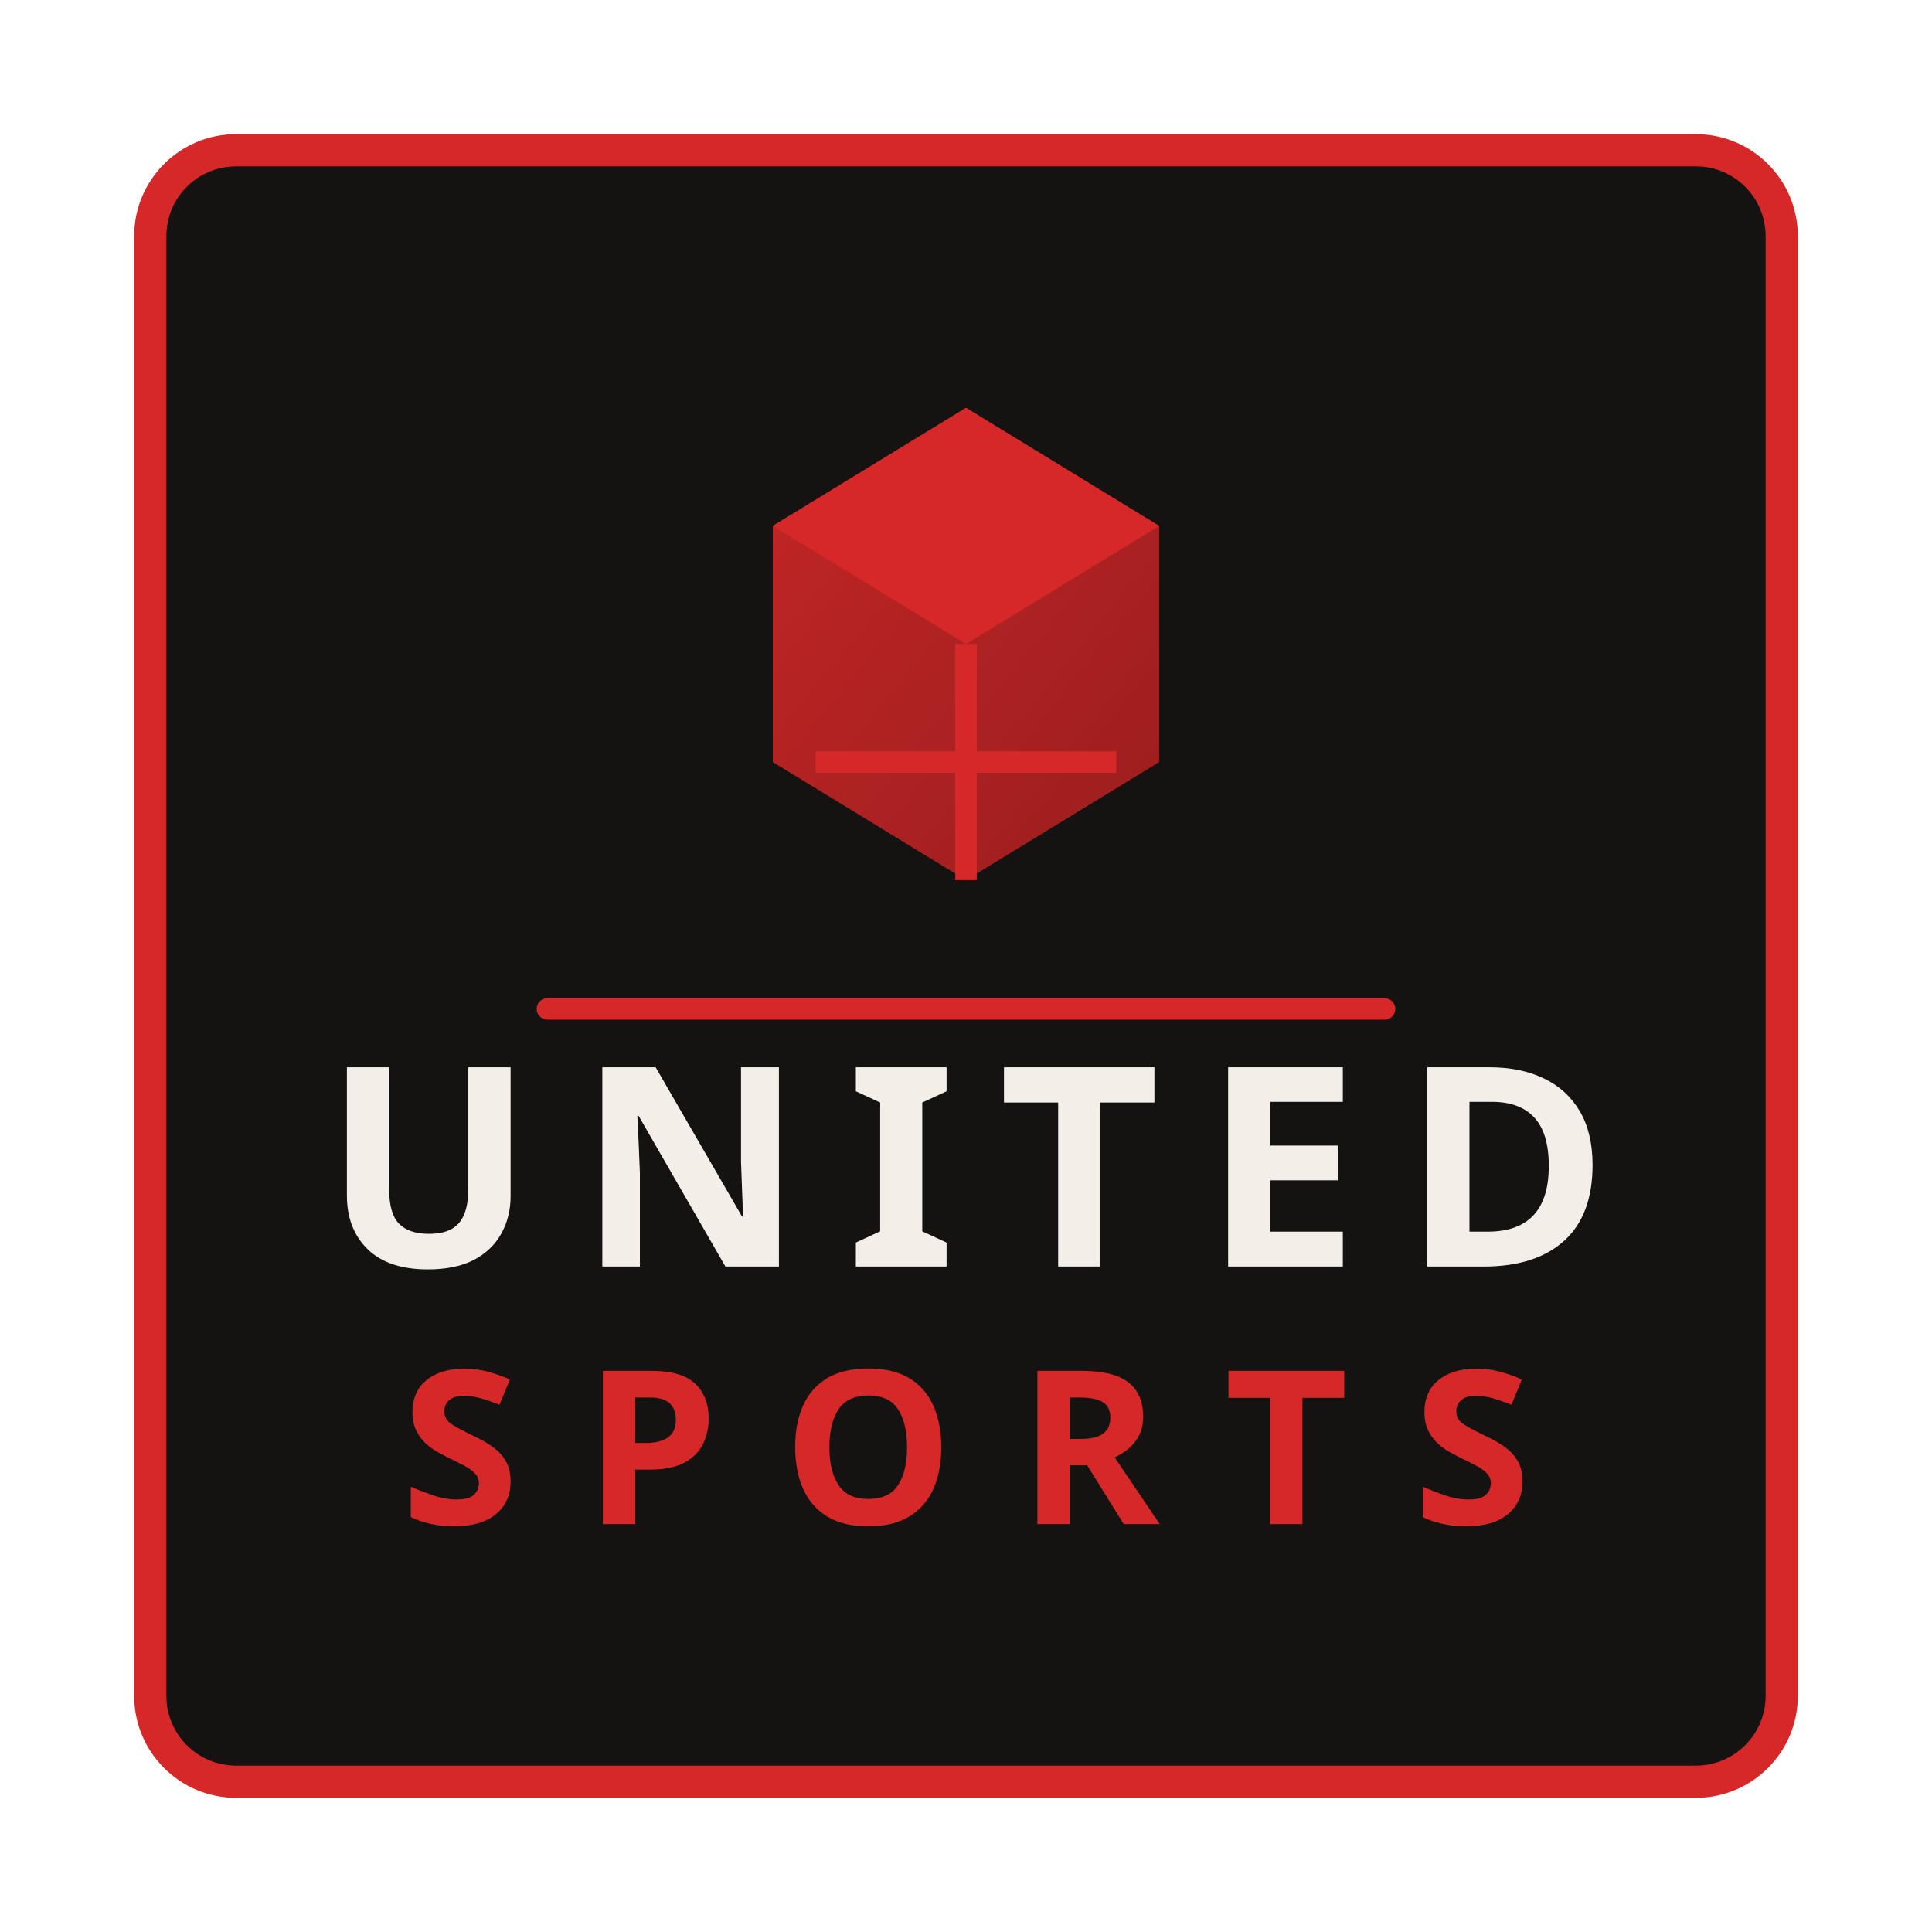
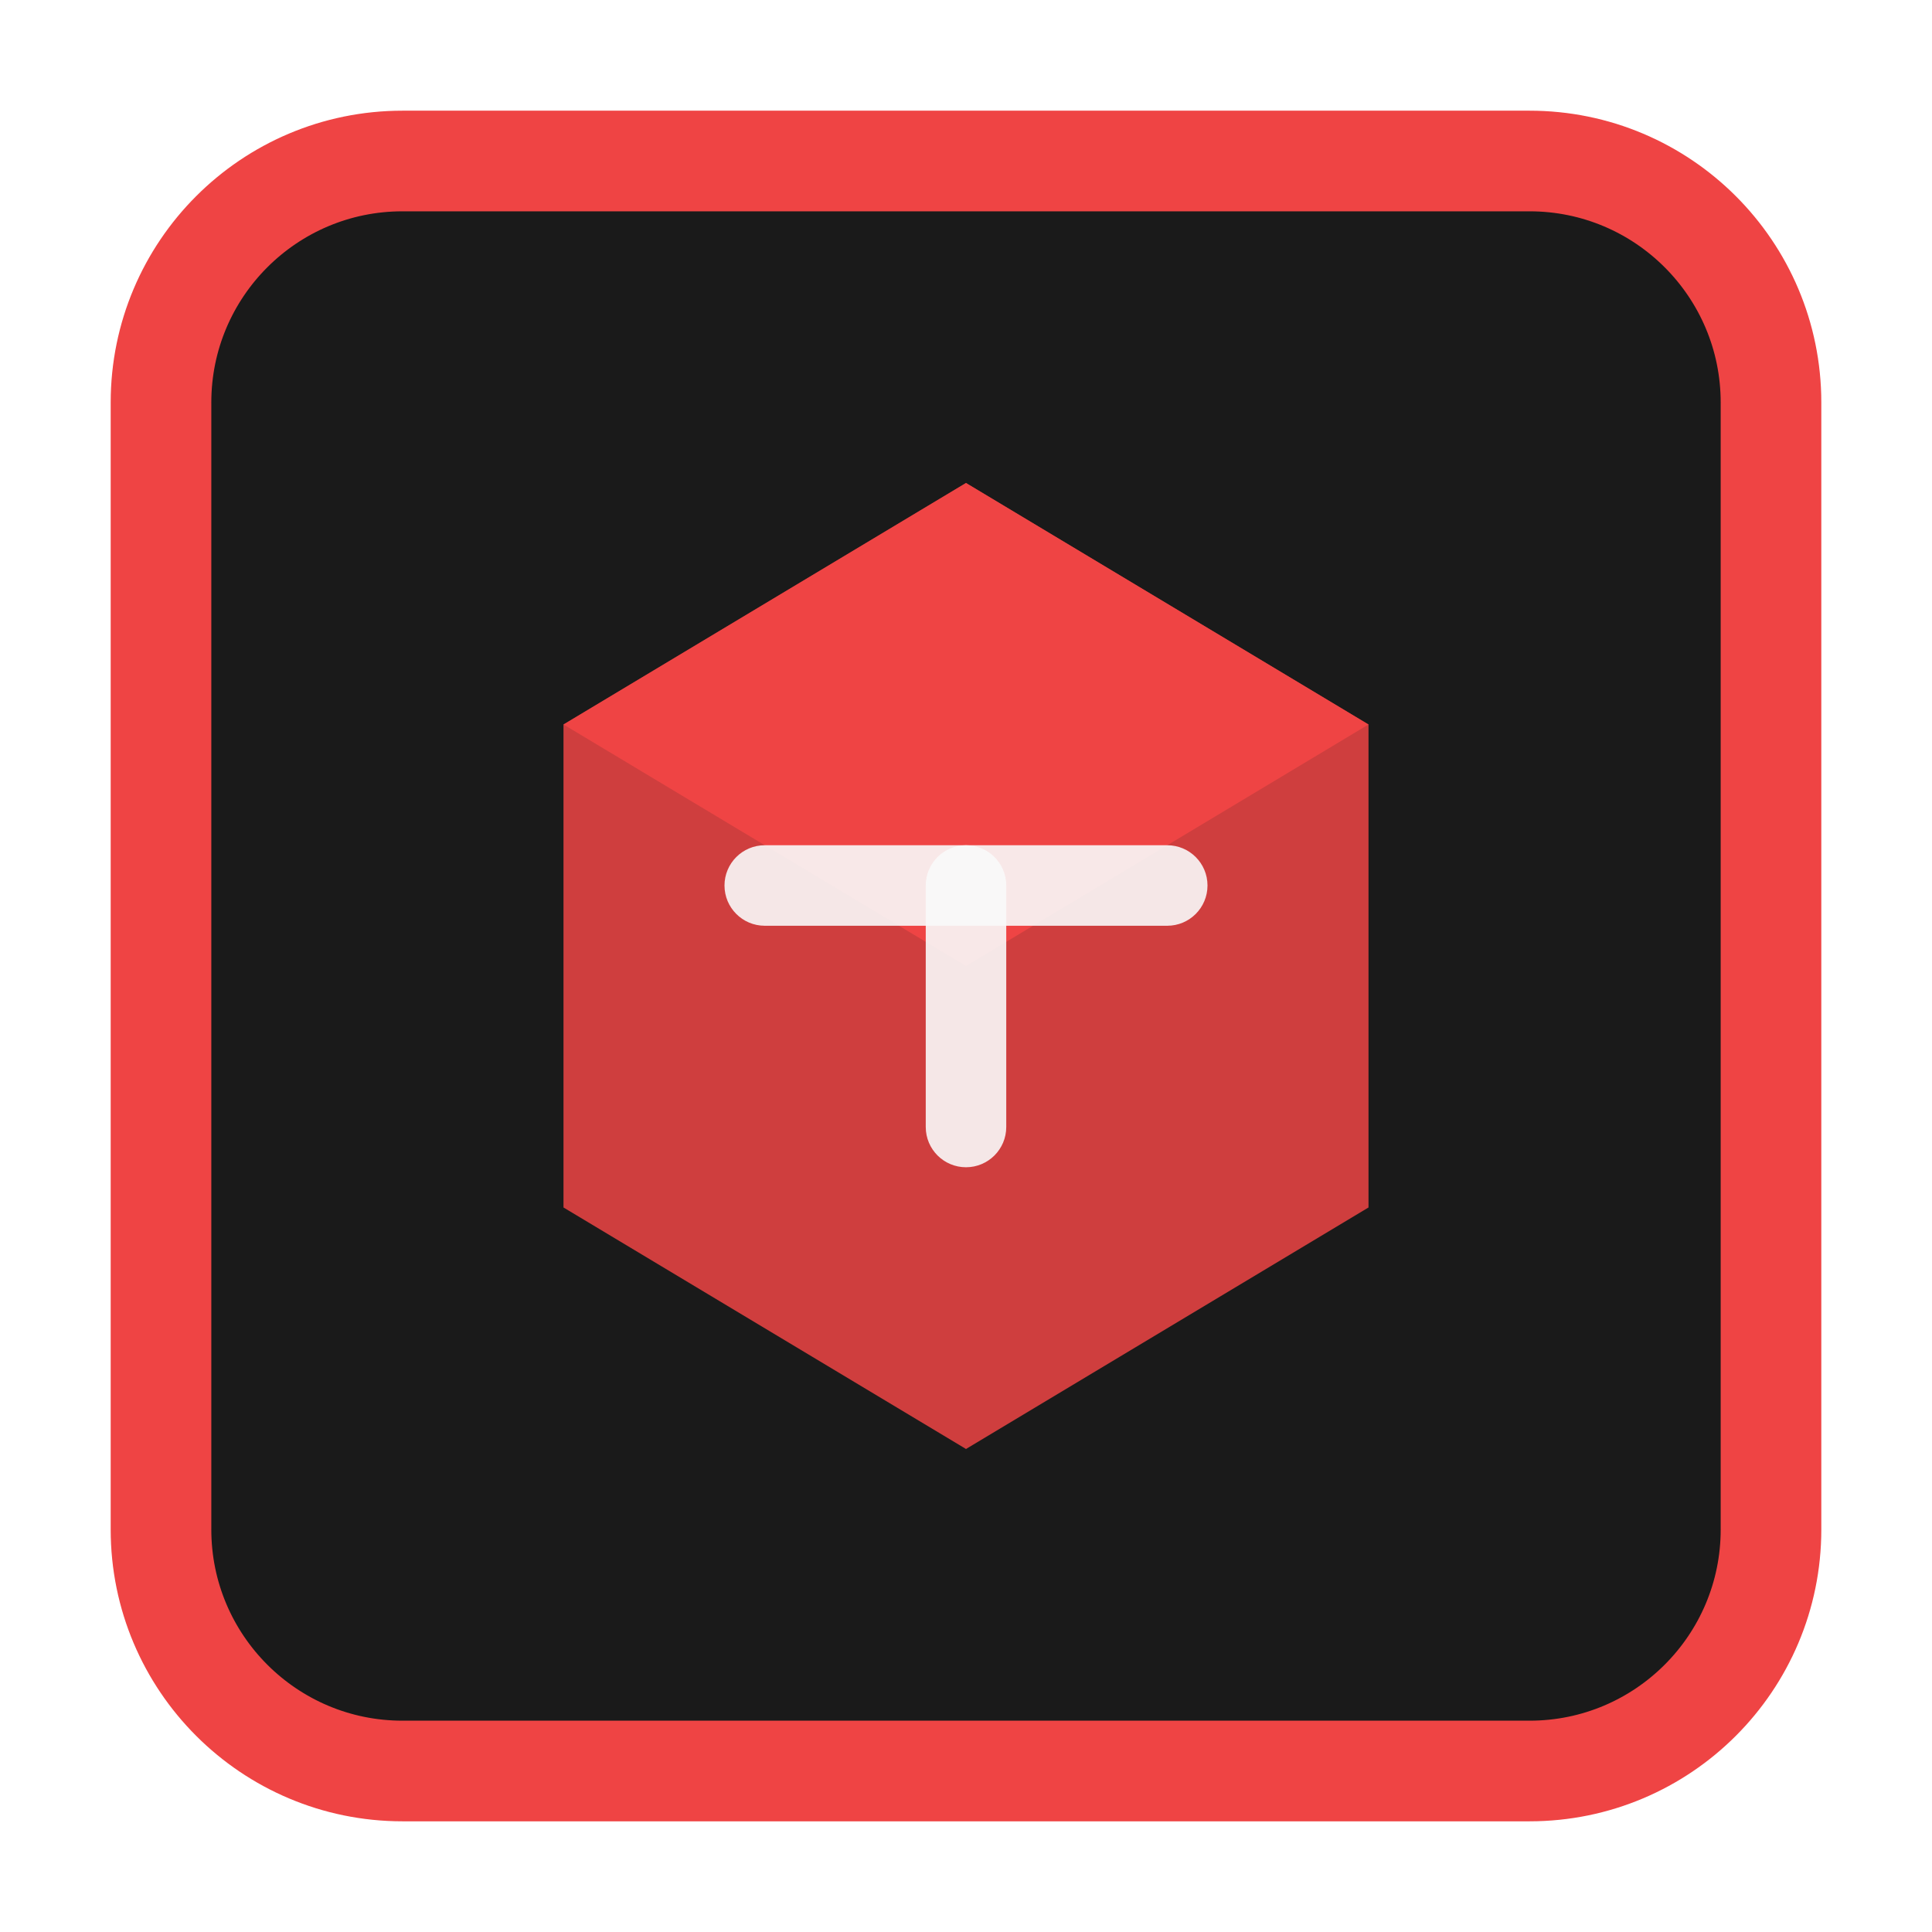
- <svg xmlns="http://www.w3.org/2000/svg" viewBox="0 0 180 180" fill="none">
-   <defs>
-     <linearGradient id="g" x1="0" y1="0" x2="1" y2="1">
-       <stop offset="0%" stop-color="#d62828" />
-       <stop offset="100%" stop-color="#a91e1e" />
-     </linearGradient>
-   </defs>
-   <rect x="14" y="14" width="152" height="152" rx="8" stroke="#d62828" stroke-width="3" fill="#151312" />
-   <path d="M90 38l18 11v22l-18 11-18-11V49l18-11z" fill="url(#g)" opacity="0.9" />
-   <path d="M90 38l18 11-18 11-18-11 18-11z" fill="#d62828" />
-   <line x1="90" y1="60" x2="90" y2="82" stroke="#d62828" stroke-width="2" />
-   <line x1="76" y1="71" x2="104" y2="71" stroke="#d62828" stroke-width="2" />
-   <rect x="50" y="93" width="80" height="2" rx="1" fill="#d62828" />
-   <text x="90" y="118" font-family="Anton, sans-serif" font-size="26" font-weight="bold" fill="#f3efe8" text-anchor="middle" letter-spacing="4">UNITED</text>
-   <text x="90" y="142" font-family="Anton, sans-serif" font-size="20" font-weight="bold" fill="#d62828" text-anchor="middle" letter-spacing="6">SPORTS</text>
+ <svg xmlns="http://www.w3.org/2000/svg" viewBox="0 0 48 48" fill="none">
+   <rect x="4" y="4" width="40" height="40" rx="6" fill="#1a1a1a" stroke="#ef4444" stroke-width="2.5" />
+   <path d="M24 12l10 6v12l-10 6-10-6V18l10-6z" fill="#ef4444" opacity="0.85" />
+   <path d="M24 12l10 6-10 6-10-6 10-6z" fill="#ef4444" />
+   <rect x="18" y="21" width="12" height="2" rx="1" fill="#fafafa" opacity="0.9" />
+   <rect x="23" y="21" width="2" height="8" rx="1" fill="#fafafa" opacity="0.9" />
</svg>
